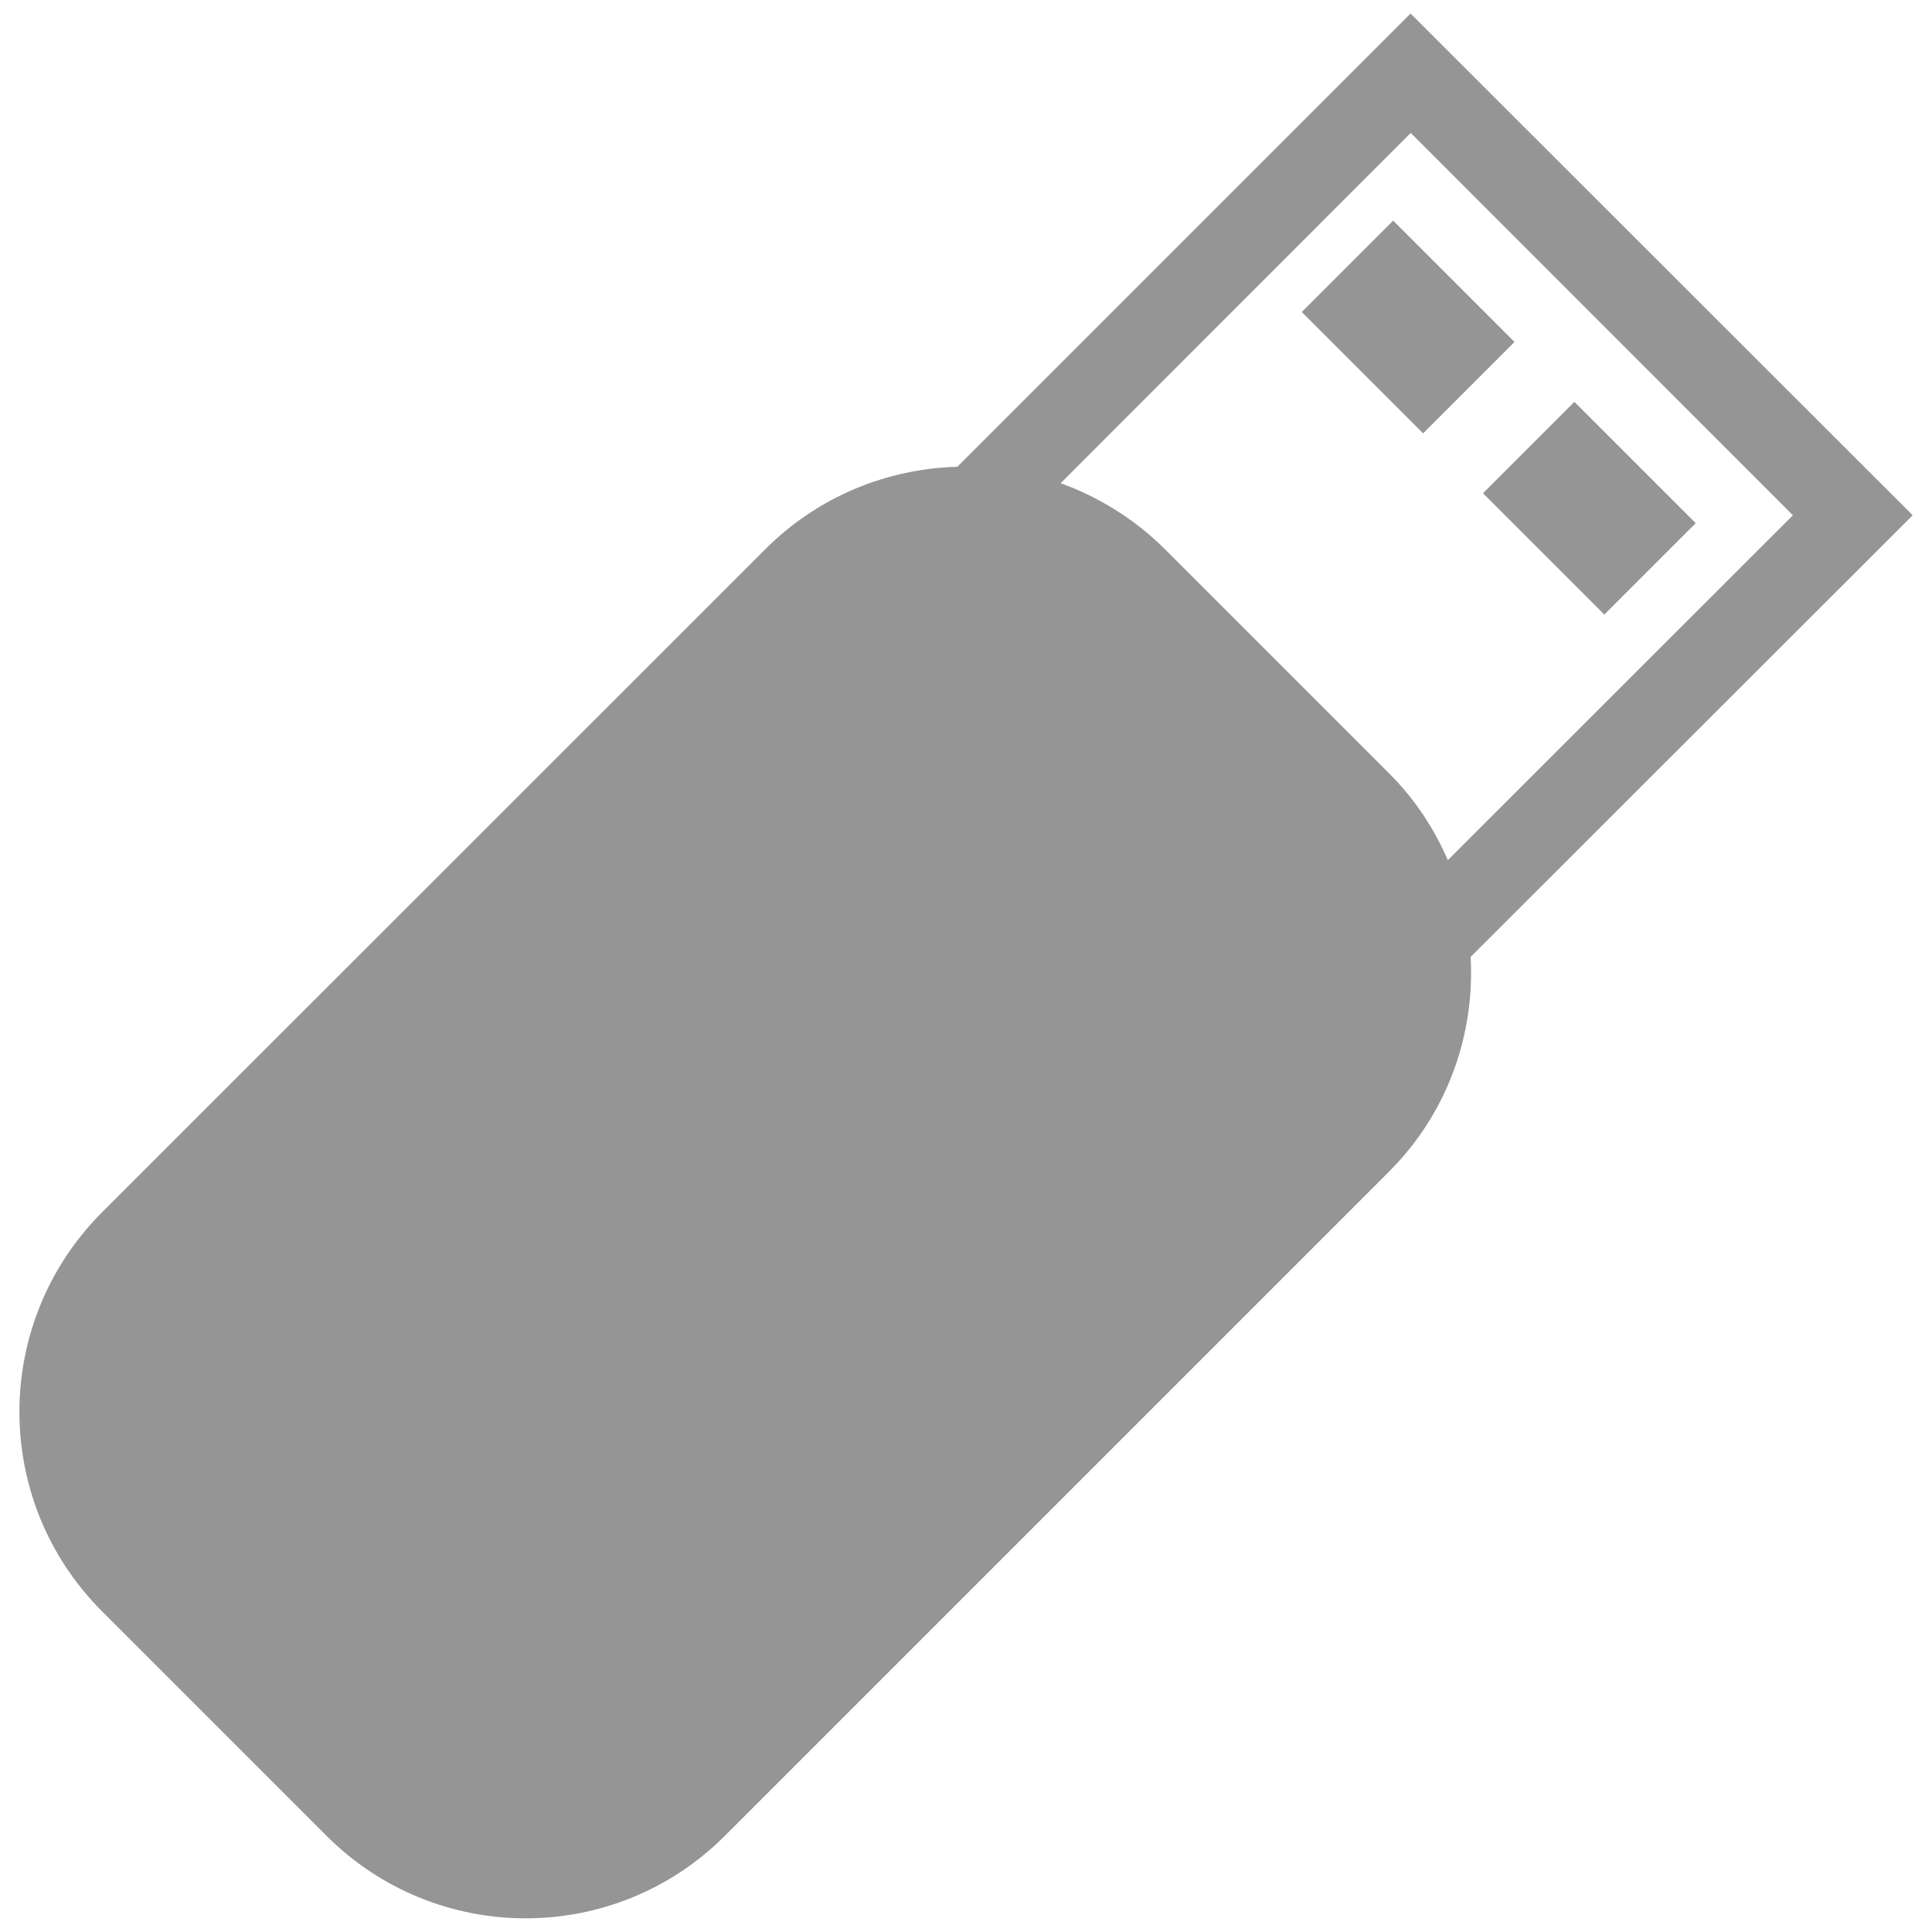
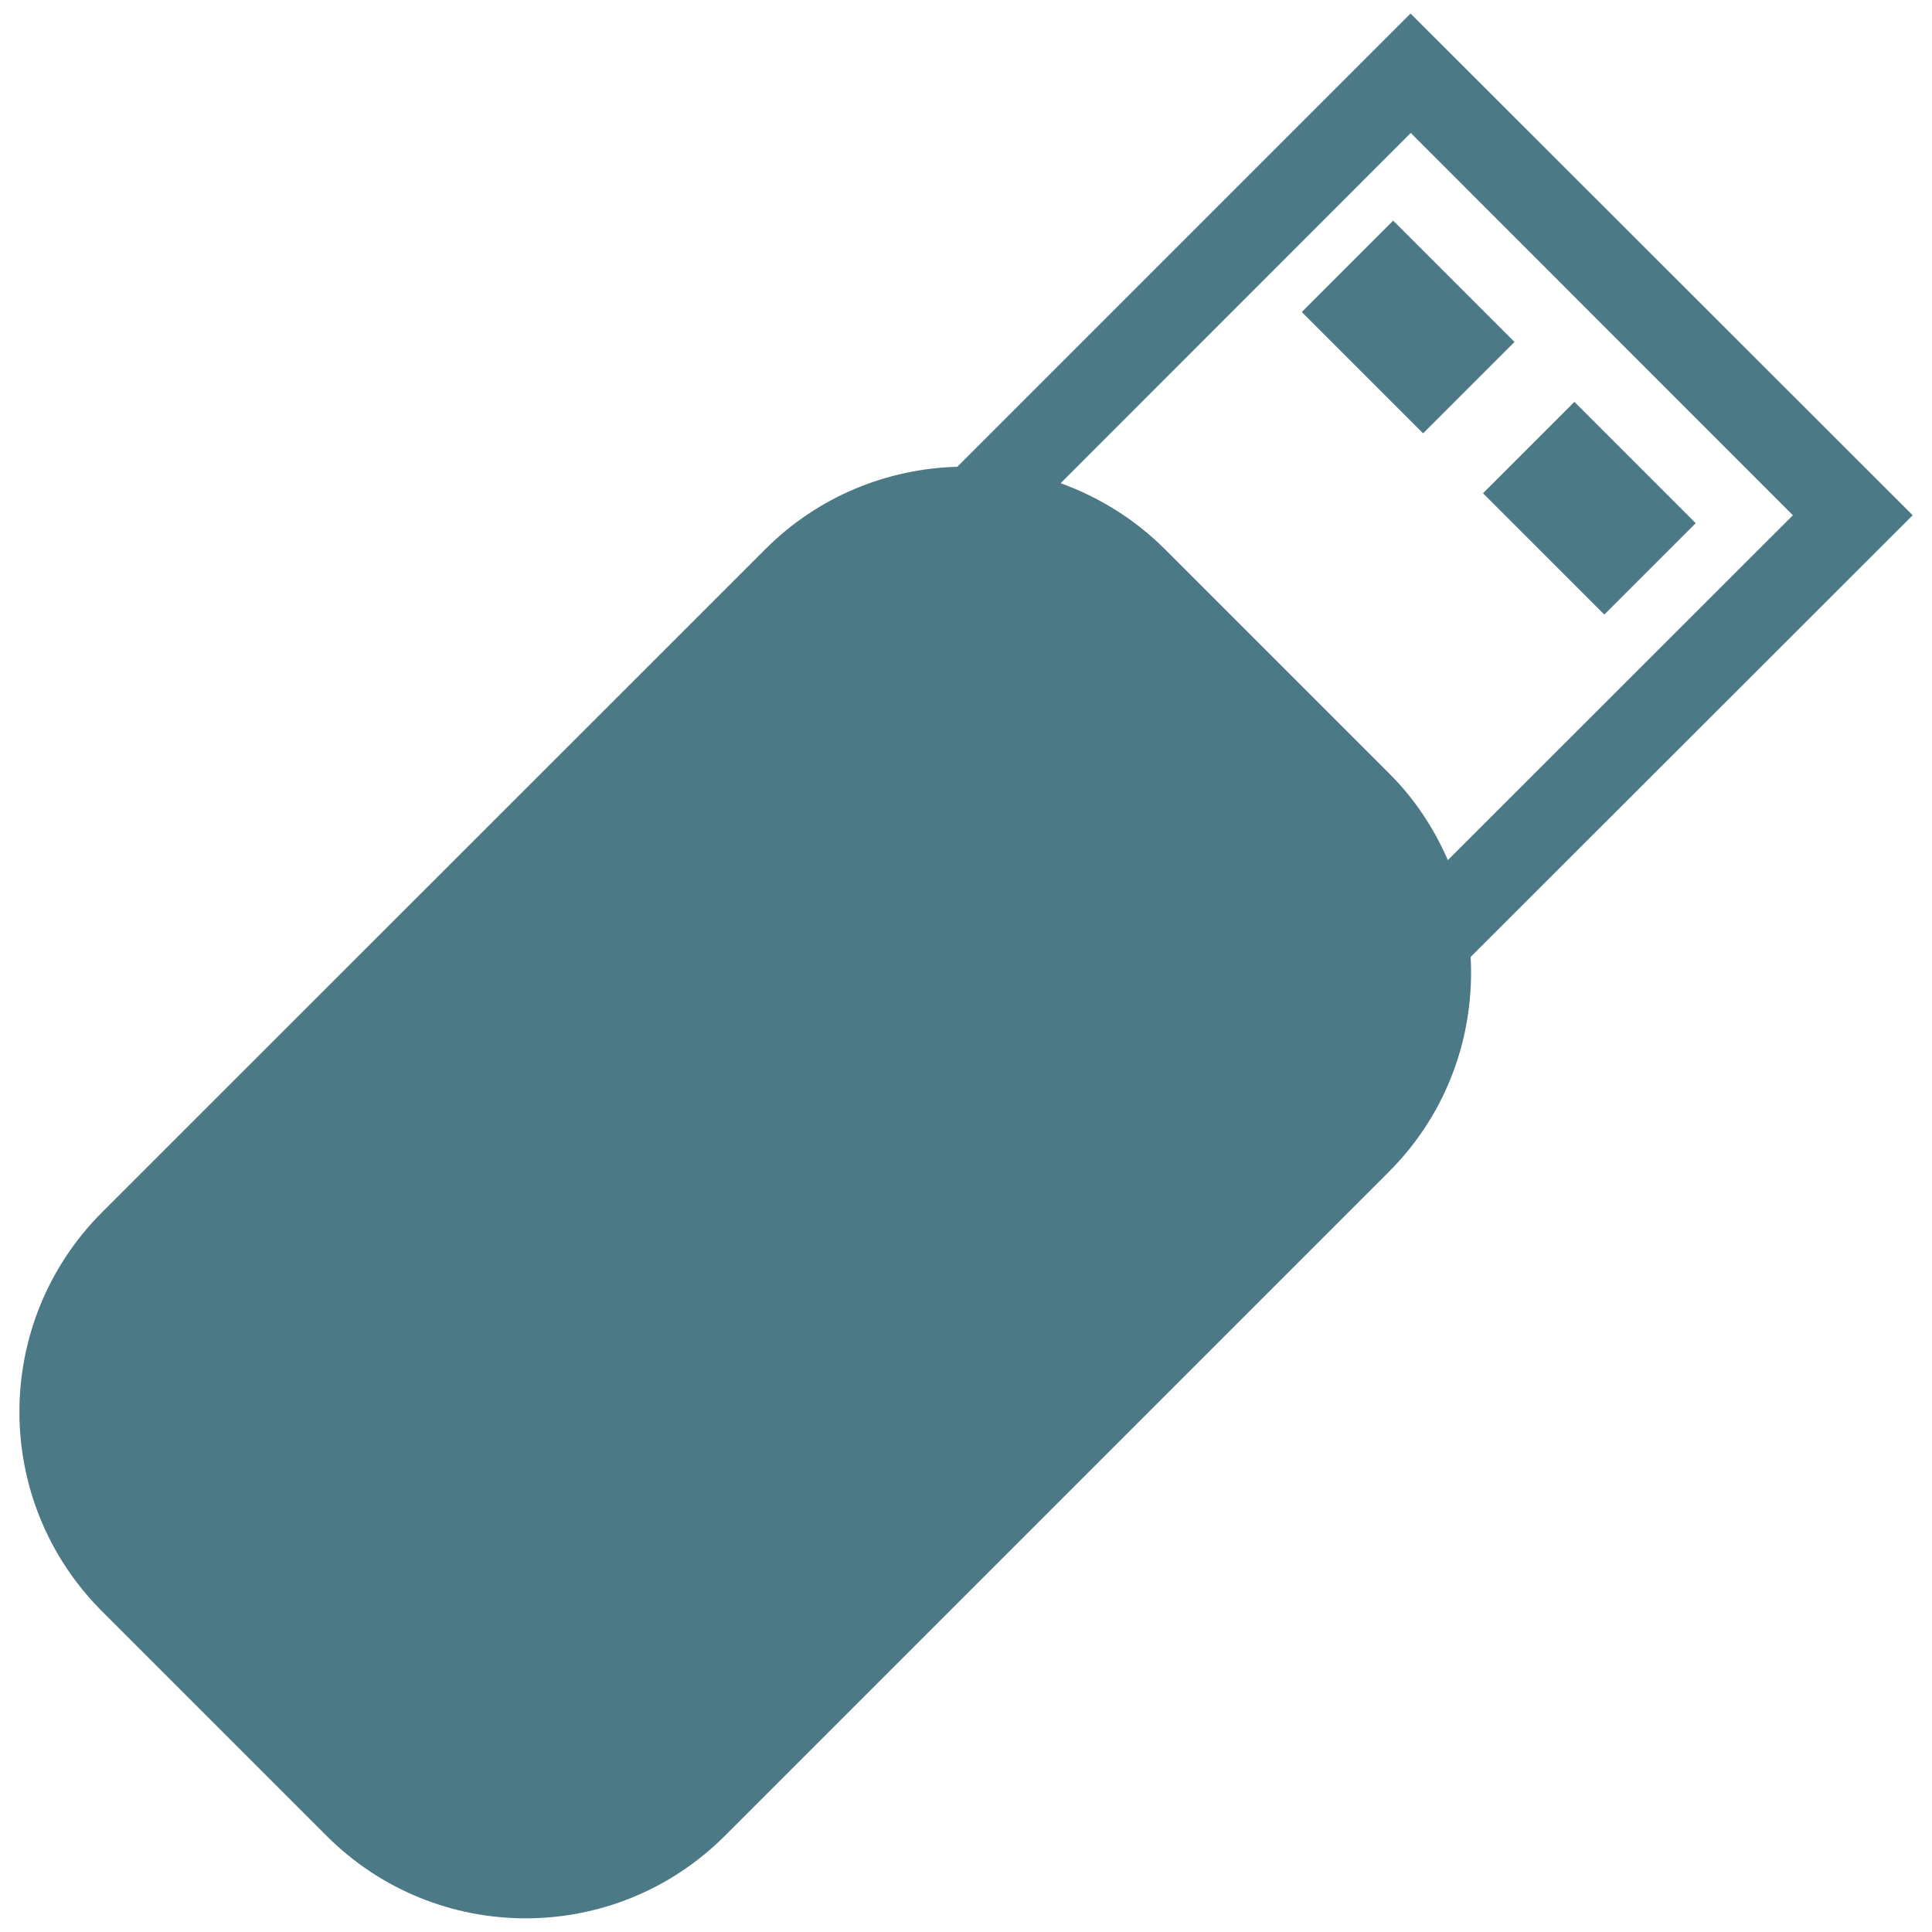
<svg xmlns="http://www.w3.org/2000/svg" version="1.1" x="0px" y="0px" viewBox="0 0 1000 1000" enable-background="new 0 0 1000 1000" xml:space="preserve">
  <g>
    <g>
-       <path d="M730.1,7L495.5,241.6c-36,1-71.8,15.1-99.3,42.6L52.8,627.5c-57,57.1-57,149.5,0,206.5l116.1,116.1c57,57.1,149.4,57.1,206.4,0l343.5-343.5c30.6-30.5,44.6-71.3,42.4-111.3L990,266.7L730.1,7z M749.4,445.2c-7.1-16.3-17.1-31.7-30.5-45L602.8,284.1c-15.8-15.7-34.3-26.9-53.8-34L730.2,68.8L928,266.7L749.4,445.2z M783.9,177l-47.3,47.3l-62.8-62.8l47.3-47.3L783.9,177z M877.7,270.8l-47.3,47.3l-62.8-62.8l47.3-47.3L877.7,270.8z" fill="#959596" />
+       <path d="M730.1,7L495.5,241.6c-36,1-71.8,15.1-99.3,42.6L52.8,627.5c-57,57.1-57,149.5,0,206.5l116.1,116.1c57,57.1,149.4,57.1,206.4,0l343.5-343.5c30.6-30.5,44.6-71.3,42.4-111.3L990,266.7L730.1,7z M749.4,445.2c-7.1-16.3-17.1-31.7-30.5-45L602.8,284.1c-15.8-15.7-34.3-26.9-53.8-34L730.2,68.8L928,266.7L749.4,445.2z M783.9,177l-47.3,47.3l-62.8-62.8l47.3-47.3L783.9,177z M877.7,270.8l-47.3,47.3l-62.8-62.8l47.3-47.3L877.7,270.8z" fill="#4C7986" />
    </g>
    <g />
    <g />
    <g />
    <g />
    <g />
    <g />
    <g />
    <g />
    <g />
    <g />
    <g />
    <g />
    <g />
    <g />
    <g />
  </g>
</svg>
